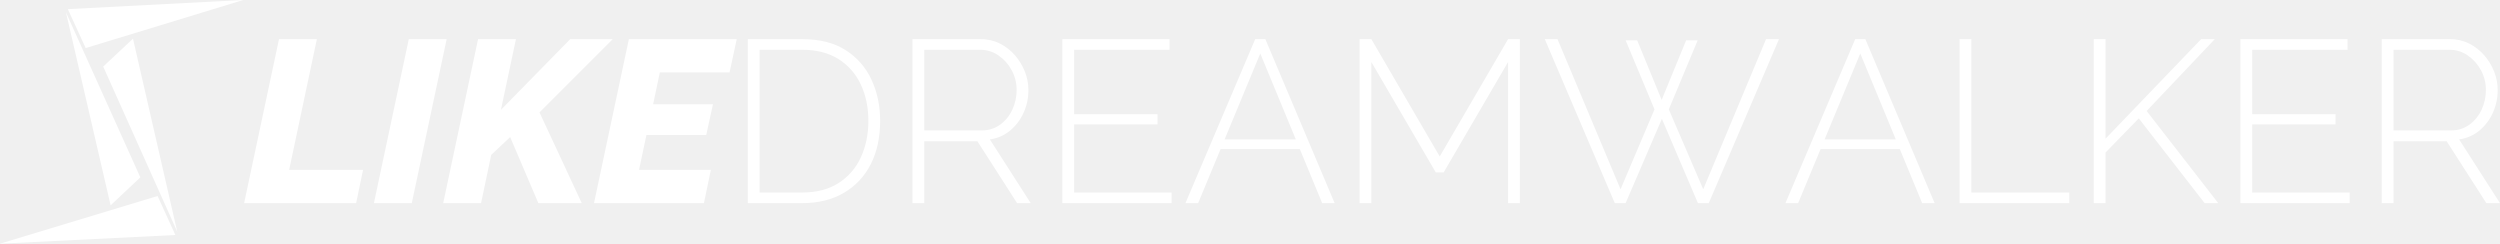
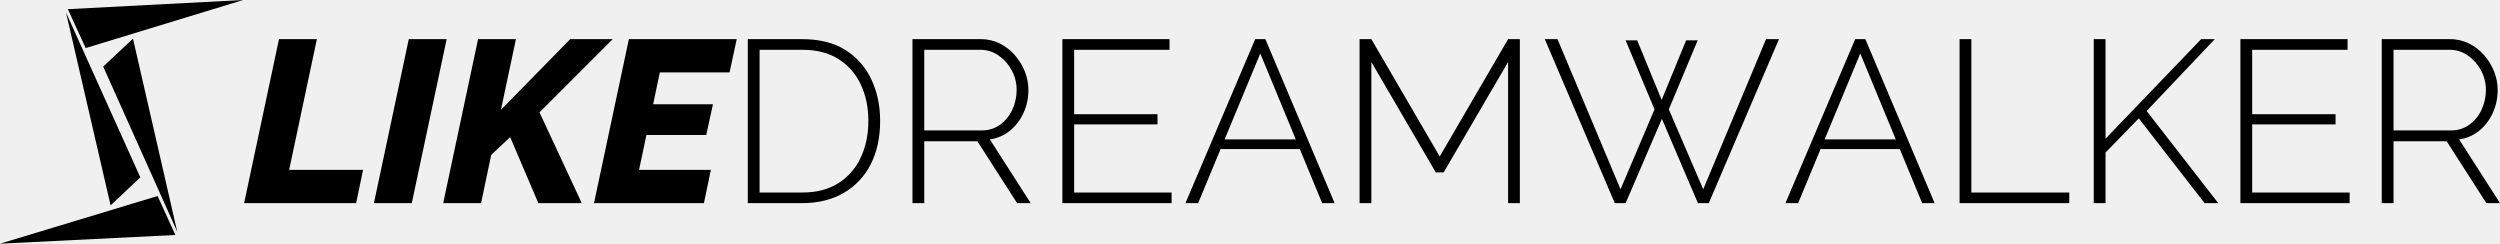
<svg xmlns="http://www.w3.org/2000/svg" width="3180.28" height="310" viewBox="0 0 3180.28 310">
  <defs>
    <style>
      .cls-1 {
-         fill: #fff;
        fill-rule: evenodd;
      }
    </style>
  </defs>
  <path id="矩形_1_拷贝_3" data-name="矩形 1 拷贝 3" class="cls-1" d="M2901.21,3469.4H3043.7l8.81-42.3H2958.5l35.25-166.29h-48.18Zm165.11,0h48.18l44.36-208.59h-48.18Zm88.13,0h48.18l12.93-61.4,24.09-22.62,35.84,84.02h55.23l-53.76-115.45,93.13-93.14h-54.05l-88.14,89.9,19.09-89.9h-48.18Zm191.85,0h139.84l8.81-42.3h-91.37l9.41-44.36h76.09l8.52-39.08h-76.09l8.52-40.54h88.72l9.11-42.31h-137.2Zm264.99,0q30.255,0,52.59-12.92a87.065,87.065,0,0,0,34.38-36.43q12.03-23.505,12.04-55.23,0-28.8-11.02-52.45a87.51,87.51,0,0,0-32.9-37.6q-21.885-13.95-55.09-13.96h-69.33V3469.4h69.33Zm74.48-58.31a75.706,75.706,0,0,1-28.35,32.76q-18.81,12.045-46.13,12.04h-54.35V3274.33h54.35q27.03,0,45.69,11.6a75.4,75.4,0,0,1,28.5,32.17q9.84,20.565,9.84,46.72Q3695.32,3390.38,3685.77,3411.09Zm80.64,58.31v-78.73h67.58l50.53,78.73h17.33l-52-81.08a50.48,50.48,0,0,0,25.71-11.17,62.543,62.543,0,0,0,17.18-22.62,69.039,69.039,0,0,0,6.17-29.08,63.261,63.261,0,0,0-4.55-23.51,71.635,71.635,0,0,0-12.63-20.71,62.838,62.838,0,0,0-19.1-14.83,53.493,53.493,0,0,0-24.53-5.59h-86.67V3469.4h14.98Zm0-195.07h71.1a40.19,40.19,0,0,1,23.36,7.2,53.53,53.53,0,0,1,16.74,18.8,51.737,51.737,0,0,1,6.32,25.12,58.672,58.672,0,0,1-5.44,24.97,48.47,48.47,0,0,1-15.42,19.1,38.643,38.643,0,0,1-23.5,7.34h-73.16V3274.33Zm190.67,181.56v-86.67h106.06V3356.3H3957.08v-81.97h121.34v-13.52H3942.1V3469.4h138.96v-13.51H3957.08Zm141.61,13.51h16.15l28.54-68.74h100.8l28.43,68.74h15.86l-88.13-208.59h-12.93Zm49.82-81.08,45.36-109.29,45.2,109.29h-90.56Zm375.58,81.08V3260.81h-14.98l-86.96,149.25-86.97-149.25H4320.2V3469.4h14.98V3289.9l81.97,140.43h9.99l81.97-140.43v179.5h14.98Zm171.28-119.27-43.19,101.65-80.2-190.97h-16.16l89.02,208.59h13.8l46.13-107.23,45.83,107.23h13.81l89.31-208.59h-16.45l-79.91,190.97-43.78-101.65,36.73-87.85h-14.69l-31.14,75.8-31.15-75.8h-14.69Zm166.58,119.27h16.15l28.54-68.74h100.8l28.43,68.74h15.86l-88.13-208.59h-12.93Zm49.82-81.08,45.36-109.29,45.2,109.29h-90.56Zm311.24,81.08v-13.51H5098.44V3260.81h-14.98V3469.4h139.55Zm46.12,0v-64.34l42.31-43.48,83.73,107.82h17.33l-91.07-117.22,86.67-91.37h-17.34l-121.63,126.63V3260.81h-14.98V3469.4h14.98Zm186.56-13.51v-86.67h106.06V3356.3H5455.69v-81.97h121.33v-13.52H5440.71V3469.4h138.96v-13.51H5455.69Zm179.8,13.51v-78.73h67.57l50.53,78.73h17.34l-52-81.08a50.411,50.411,0,0,0,25.7-11.17,62.457,62.457,0,0,0,17.19-22.62,69.192,69.192,0,0,0,6.17-29.08,63.073,63.073,0,0,0-4.56-23.51,71.2,71.2,0,0,0-12.63-20.71,62.718,62.718,0,0,0-19.1-14.83,53.493,53.493,0,0,0-24.53-5.59h-86.66V3469.4h14.98Zm0-195.07h71.1a40.159,40.159,0,0,1,23.35,7.2,53.654,53.654,0,0,1,16.75,18.8,51.728,51.728,0,0,1,6.31,25.12,58.812,58.812,0,0,1-5.43,24.97,48.643,48.643,0,0,1-15.42,19.1,38.673,38.673,0,0,1-23.51,7.34h-73.15V3274.33Zm-2958.52-51.67,223.07-11.65-200.38,61.15Zm54.39,249.55-56.78-245.44,94.61,209.86Zm82.38,37.71L2590.66,3521l200.49-60.64Zm-53.9-249.69,56.3,245.59-94.2-210.11Z" transform="translate(-2590.66 -3211)" />
</svg>
